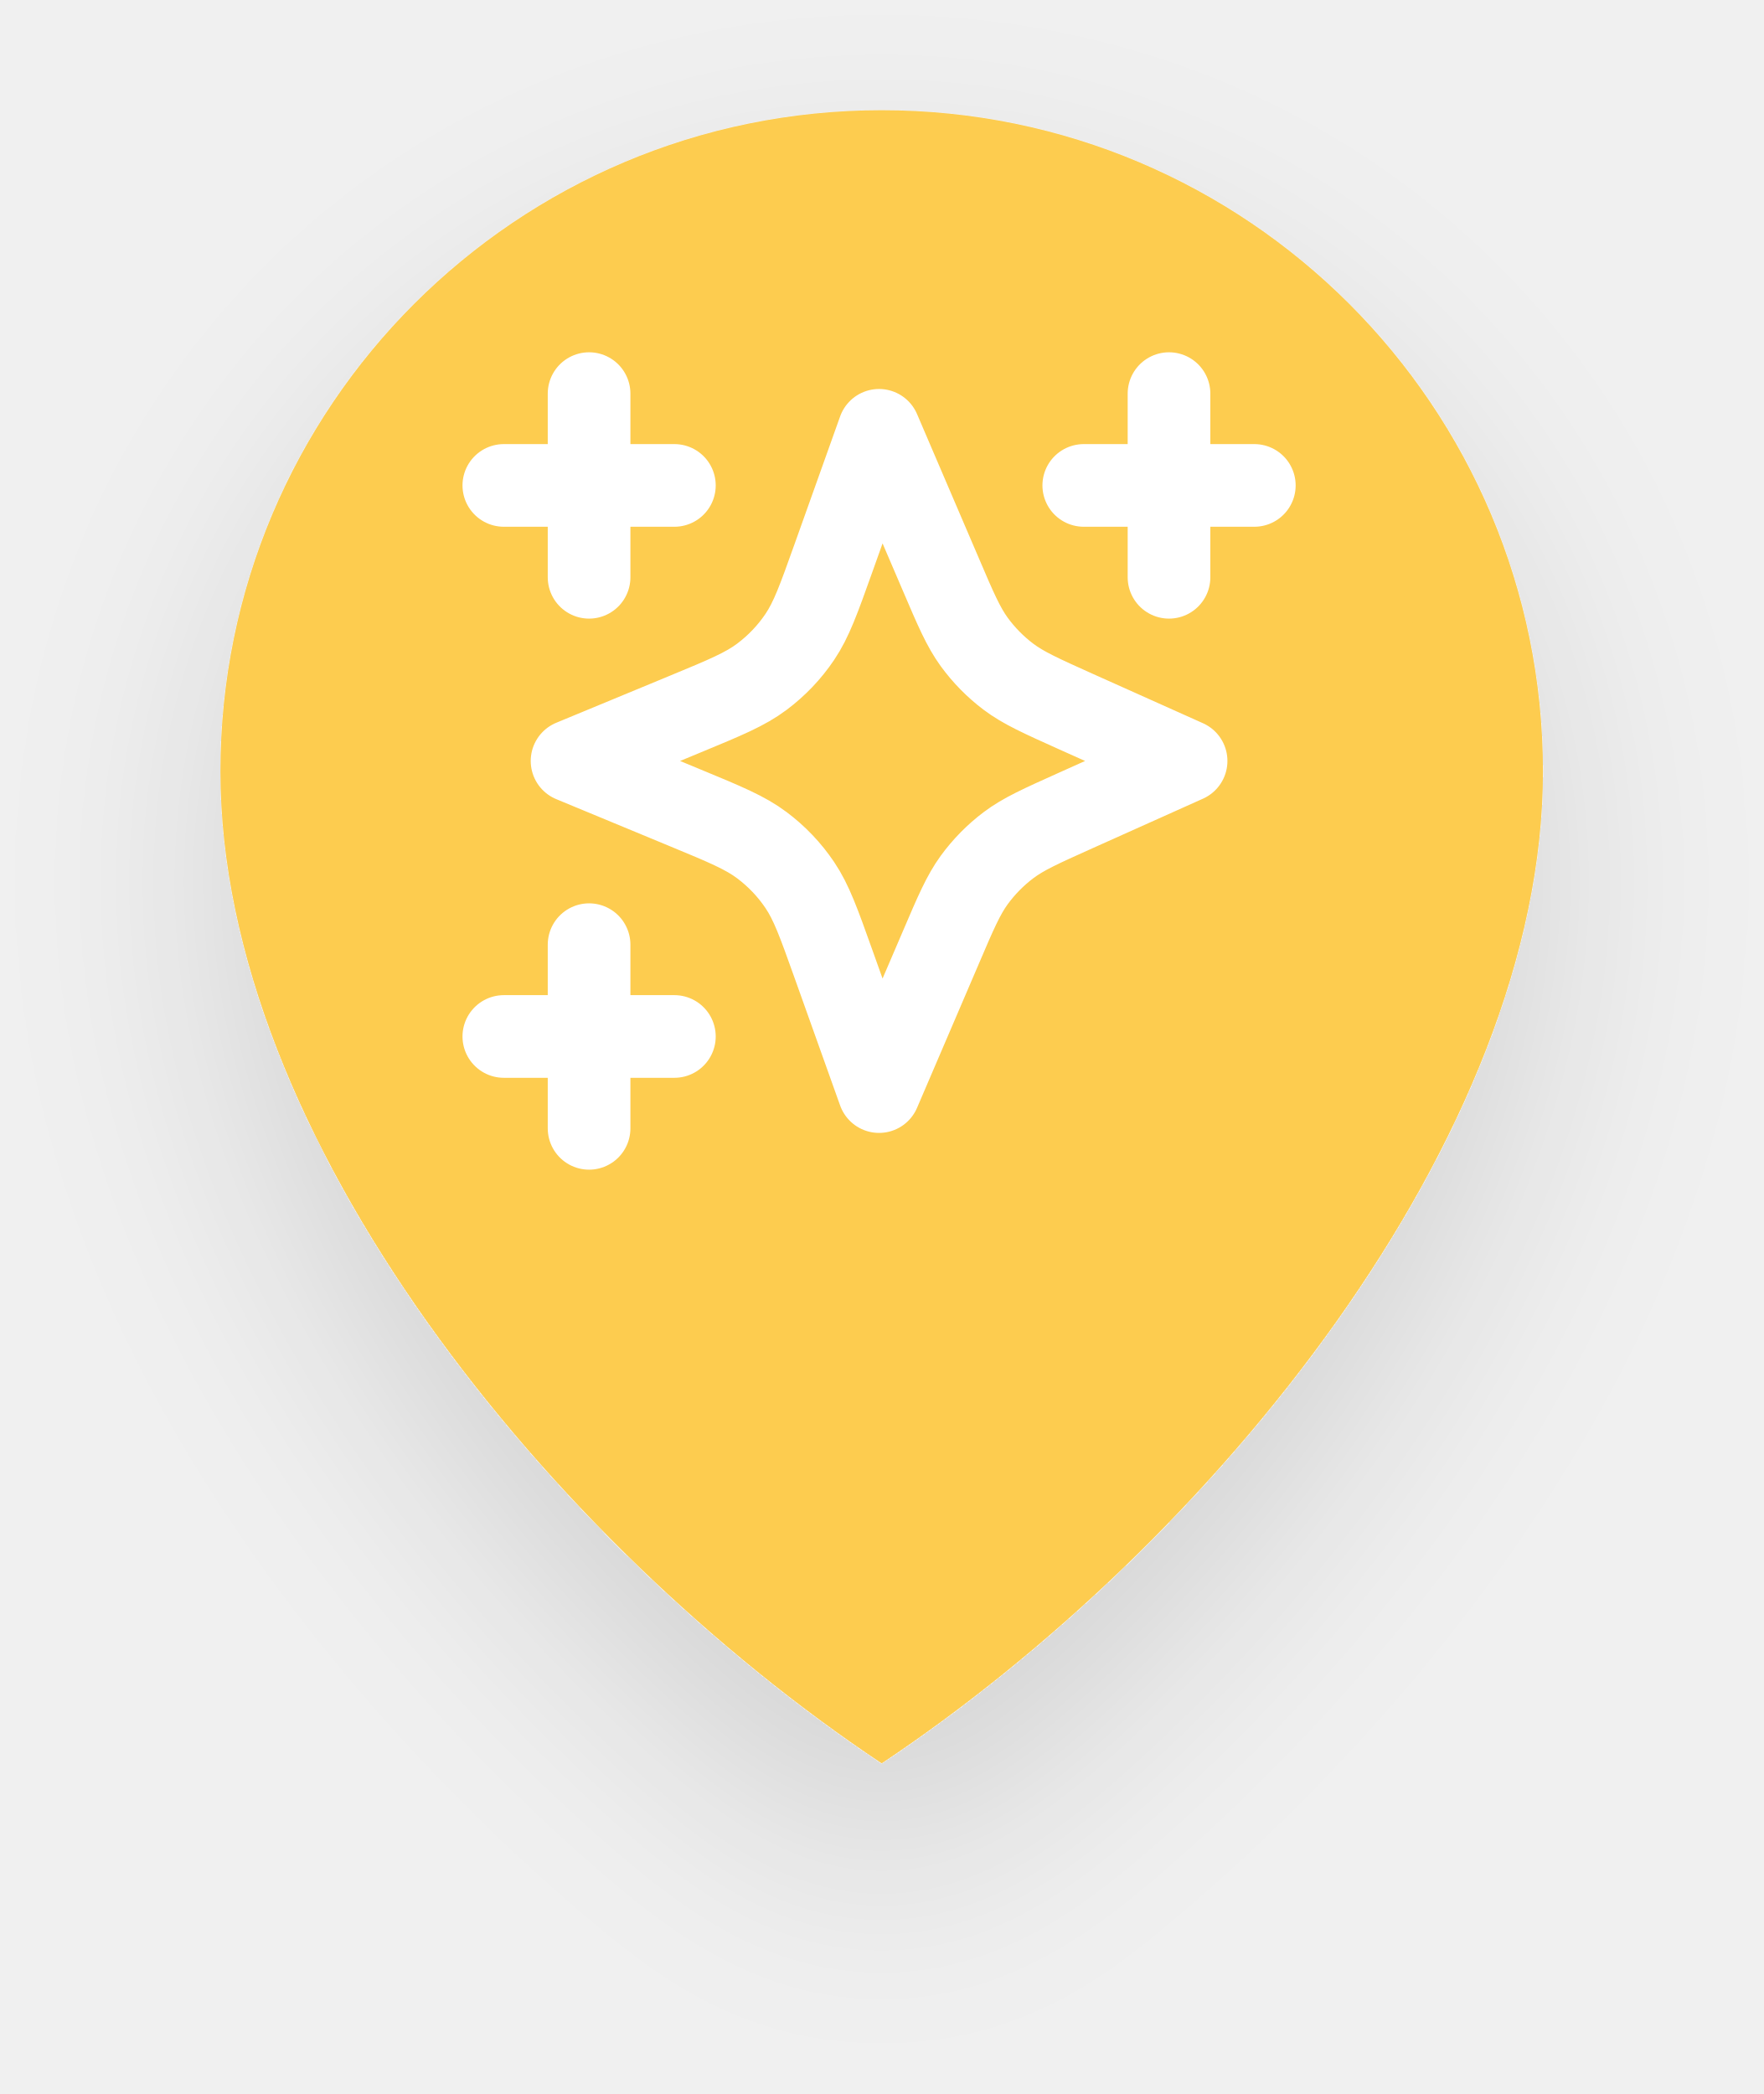
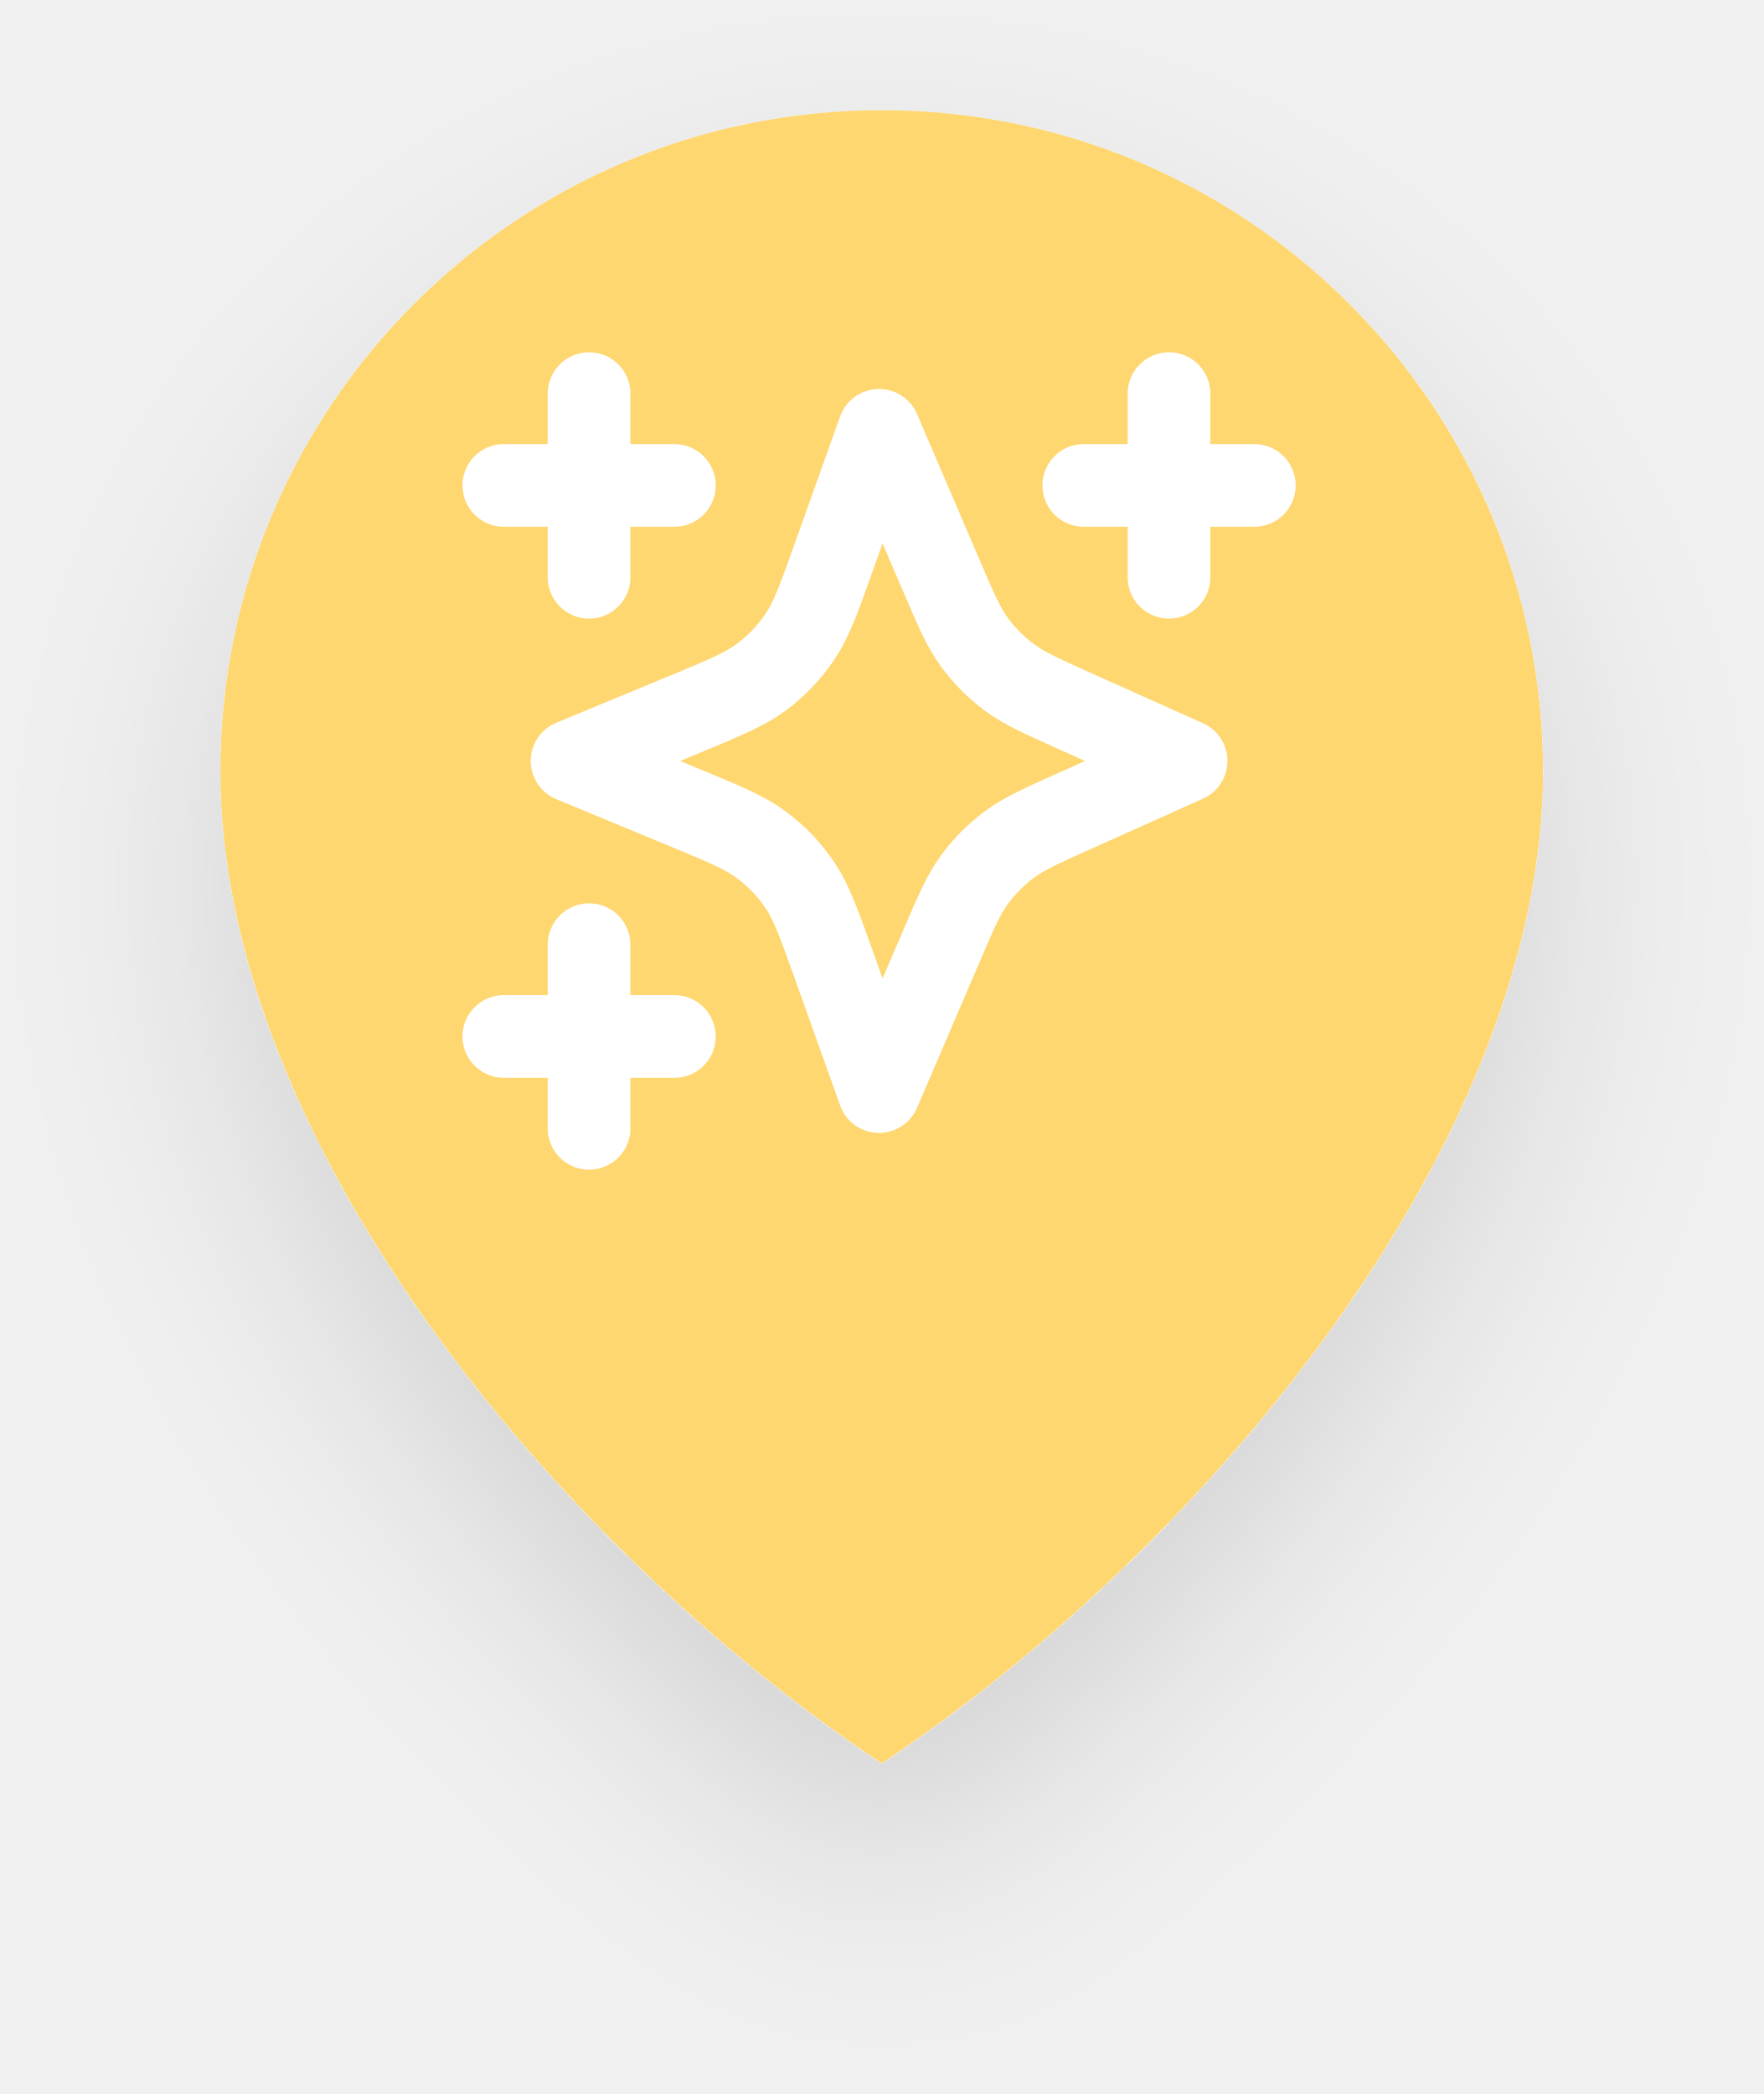
<svg xmlns="http://www.w3.org/2000/svg" width="32" height="38" viewBox="0 0 32 38" fill="none">
  <g filter="url(#filter0_d_1601_8956)">
-     <path d="M16 32C22 28 28 20.627 28 14C28 7.373 22.627 2 16 2C9.373 2 4 7.373 4 14C4 20.627 10 28 16 32Z" fill="#FDCC4F" />
+     <path d="M16 32C22 28 28 20.627 28 14C28 7.373 22.627 2 16 2C9.373 2 4 7.373 4 14C4 20.627 10 28 16 32Z" fill="#FFD771" />
  </g>
-   <circle cx="16" cy="14" r="10" fill="#FDCC4F" />
+   <circle cx="16" cy="14" r="10" fill="#FFD771" />
  <path d="M10.69 20.476V17.143M10.69 10.476V7.143M9.143 8.809H12.238M9.143 18.809H12.238M21.214 10.476V7.143M19.667 8.809H22.762M15.952 7.809L15.121 10.137C14.857 10.876 14.725 11.245 14.514 11.558C14.327 11.836 14.094 12.08 13.826 12.281C13.524 12.508 13.162 12.658 12.437 12.958L10.381 13.809L12.437 14.661C13.162 14.961 13.524 15.111 13.826 15.338C14.094 15.539 14.327 15.783 14.514 16.061C14.725 16.374 14.857 16.743 15.121 17.482L15.952 19.809L17.072 17.198C17.344 16.561 17.481 16.243 17.678 15.971C17.854 15.73 18.064 15.516 18.302 15.337C18.571 15.134 18.887 14.993 19.518 14.709L21.524 13.809L19.518 12.91C18.887 12.626 18.571 12.484 18.302 12.282C18.064 12.103 17.854 11.889 17.678 11.648C17.481 11.376 17.344 11.058 17.072 10.421L15.952 7.809Z" stroke="white" stroke-width="1.5" stroke-linecap="round" stroke-linejoin="round" />
  <defs>
    <filter id="filter0_d_1601_8956" x="0" y="0" width="32" height="38" filterUnits="userSpaceOnUse" color-interpolation-filters="sRGB">
      <feFlood flood-opacity="0" result="BackgroundImageFix" />
      <feColorMatrix in="SourceAlpha" type="matrix" values="0 0 0 0 0 0 0 0 0 0 0 0 0 0 0 0 0 0 127 0" result="hardAlpha" />
      <feOffset dy="2" />
      <feGaussianBlur stdDeviation="2" />
      <feComposite in2="hardAlpha" operator="out" />
      <feColorMatrix type="matrix" values="0 0 0 0 0 0 0 0 0 0 0 0 0 0 0 0 0 0 0.12 0" />
      <feBlend mode="normal" in2="BackgroundImageFix" result="effect1_dropShadow_1601_8956" />
      <feBlend mode="normal" in="SourceGraphic" in2="effect1_dropShadow_1601_8956" result="shape" />
    </filter>
  </defs>
</svg>
